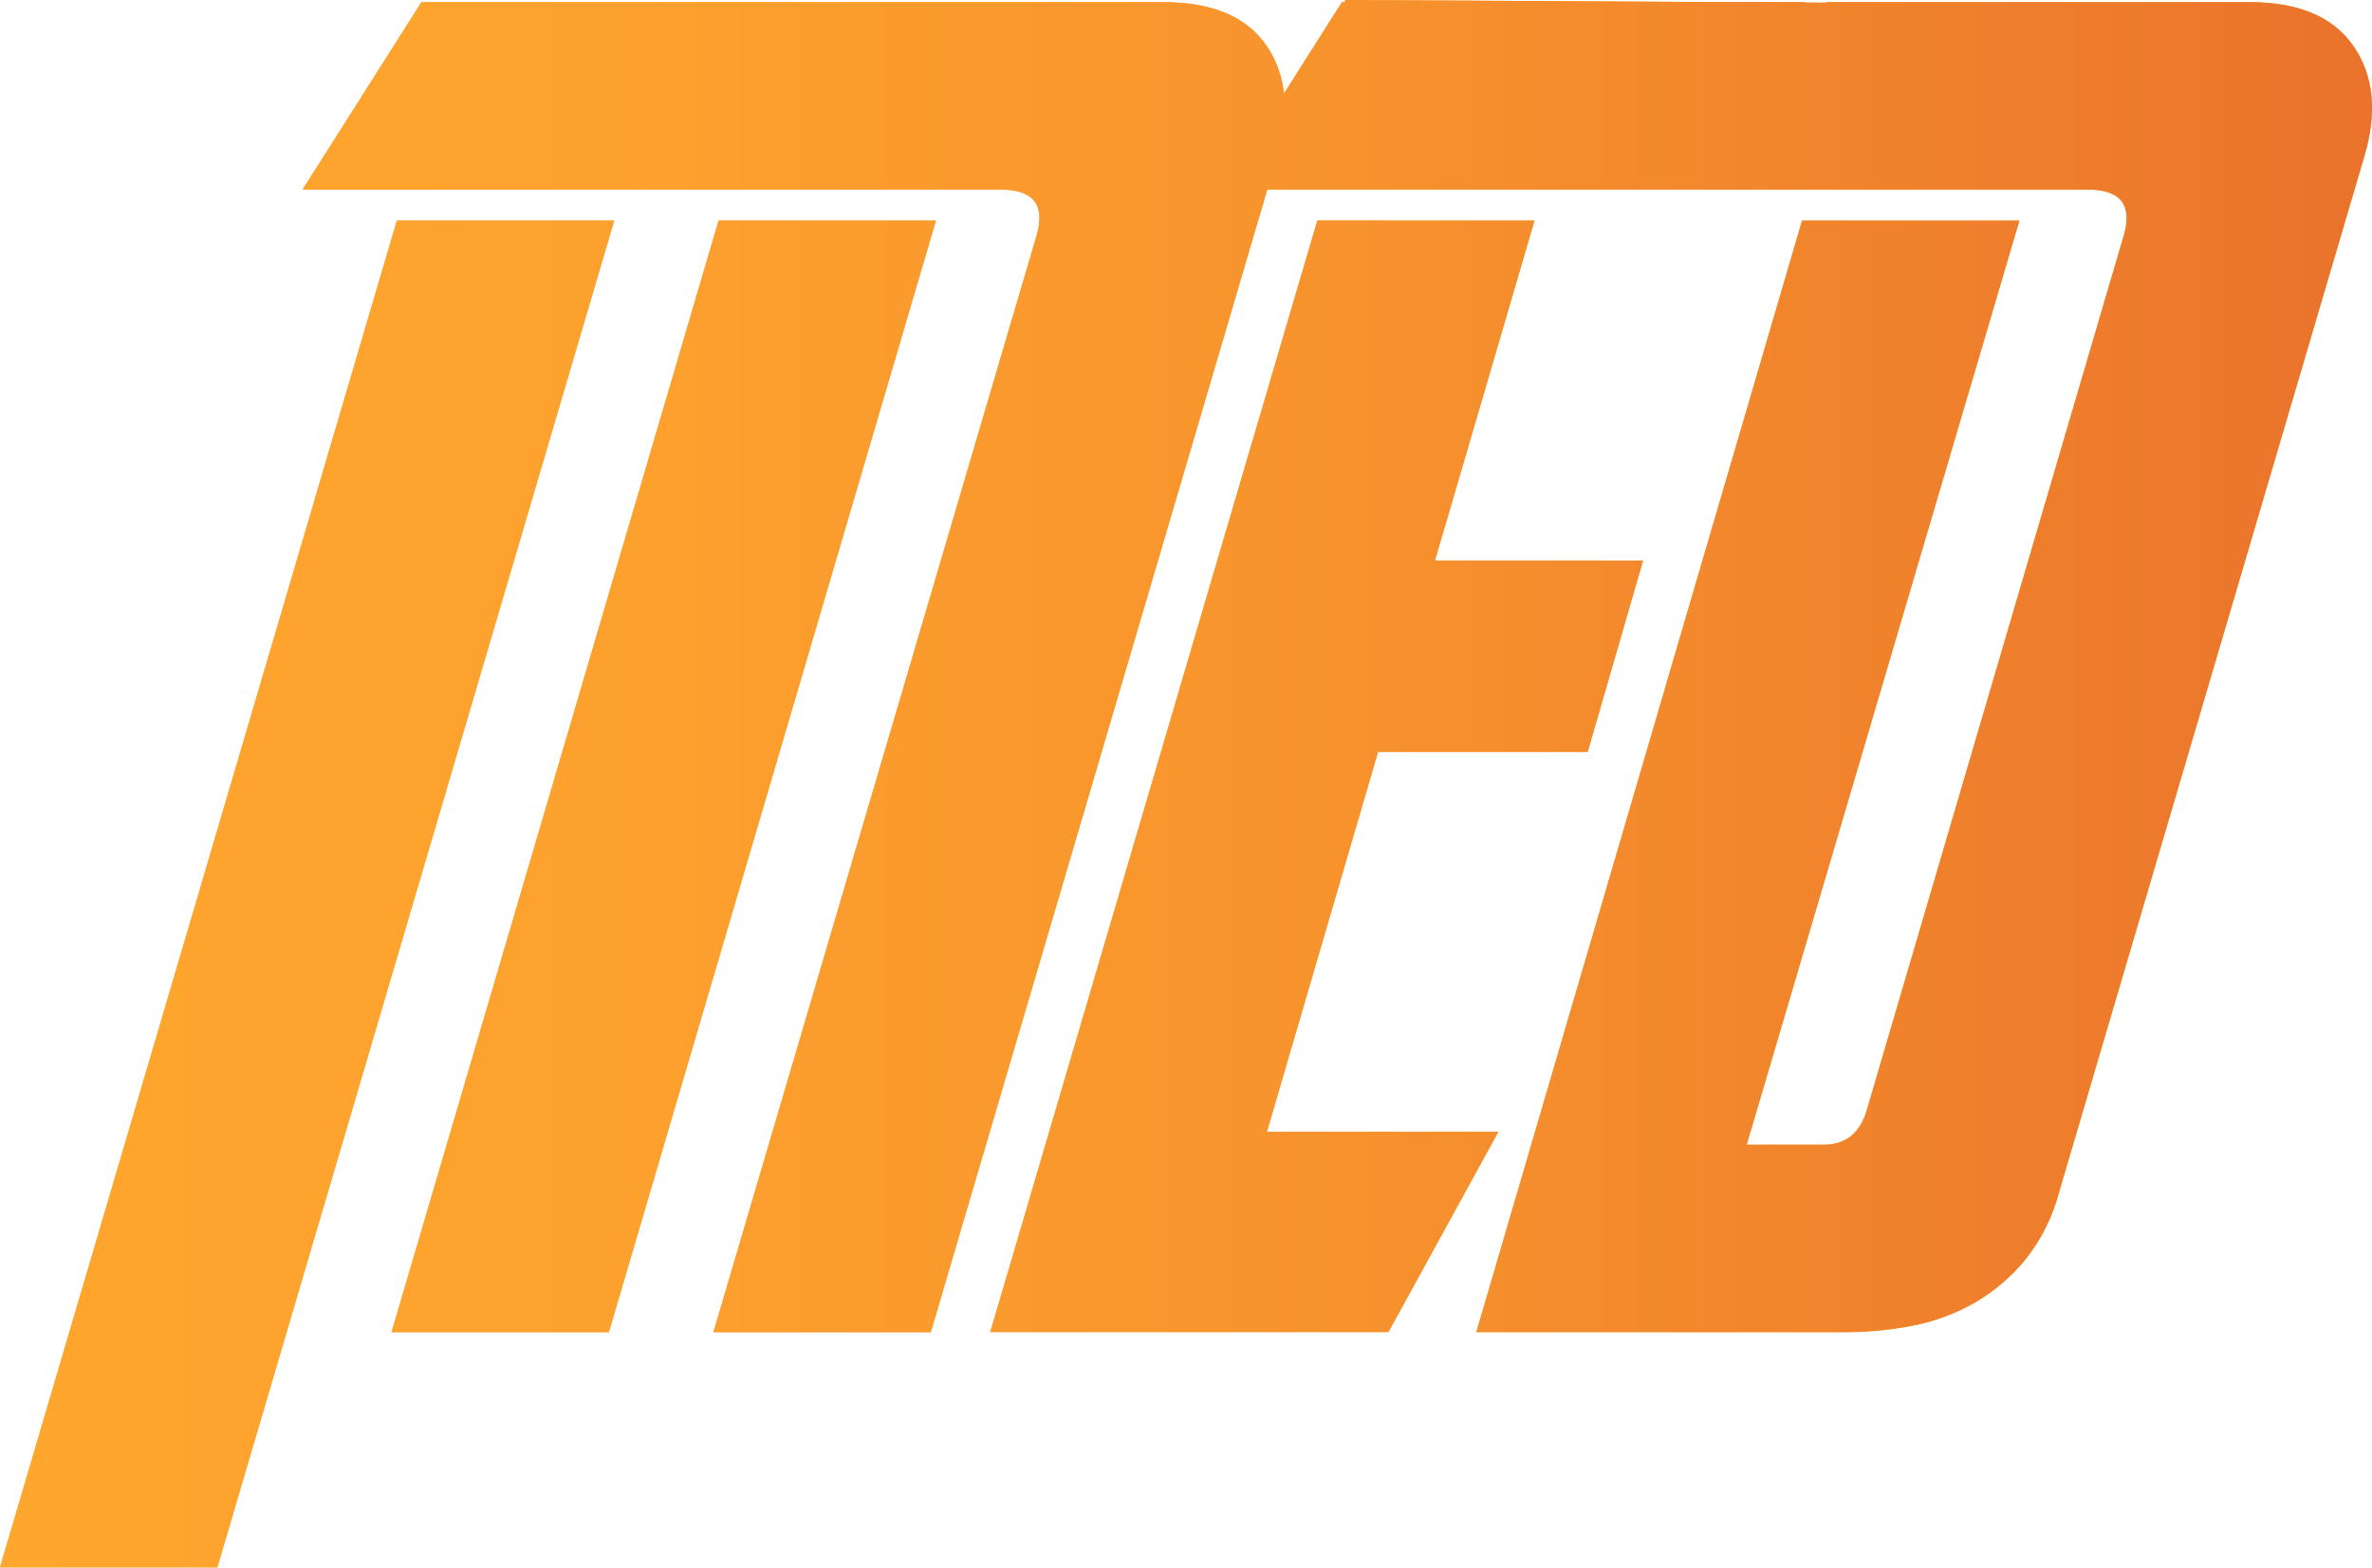
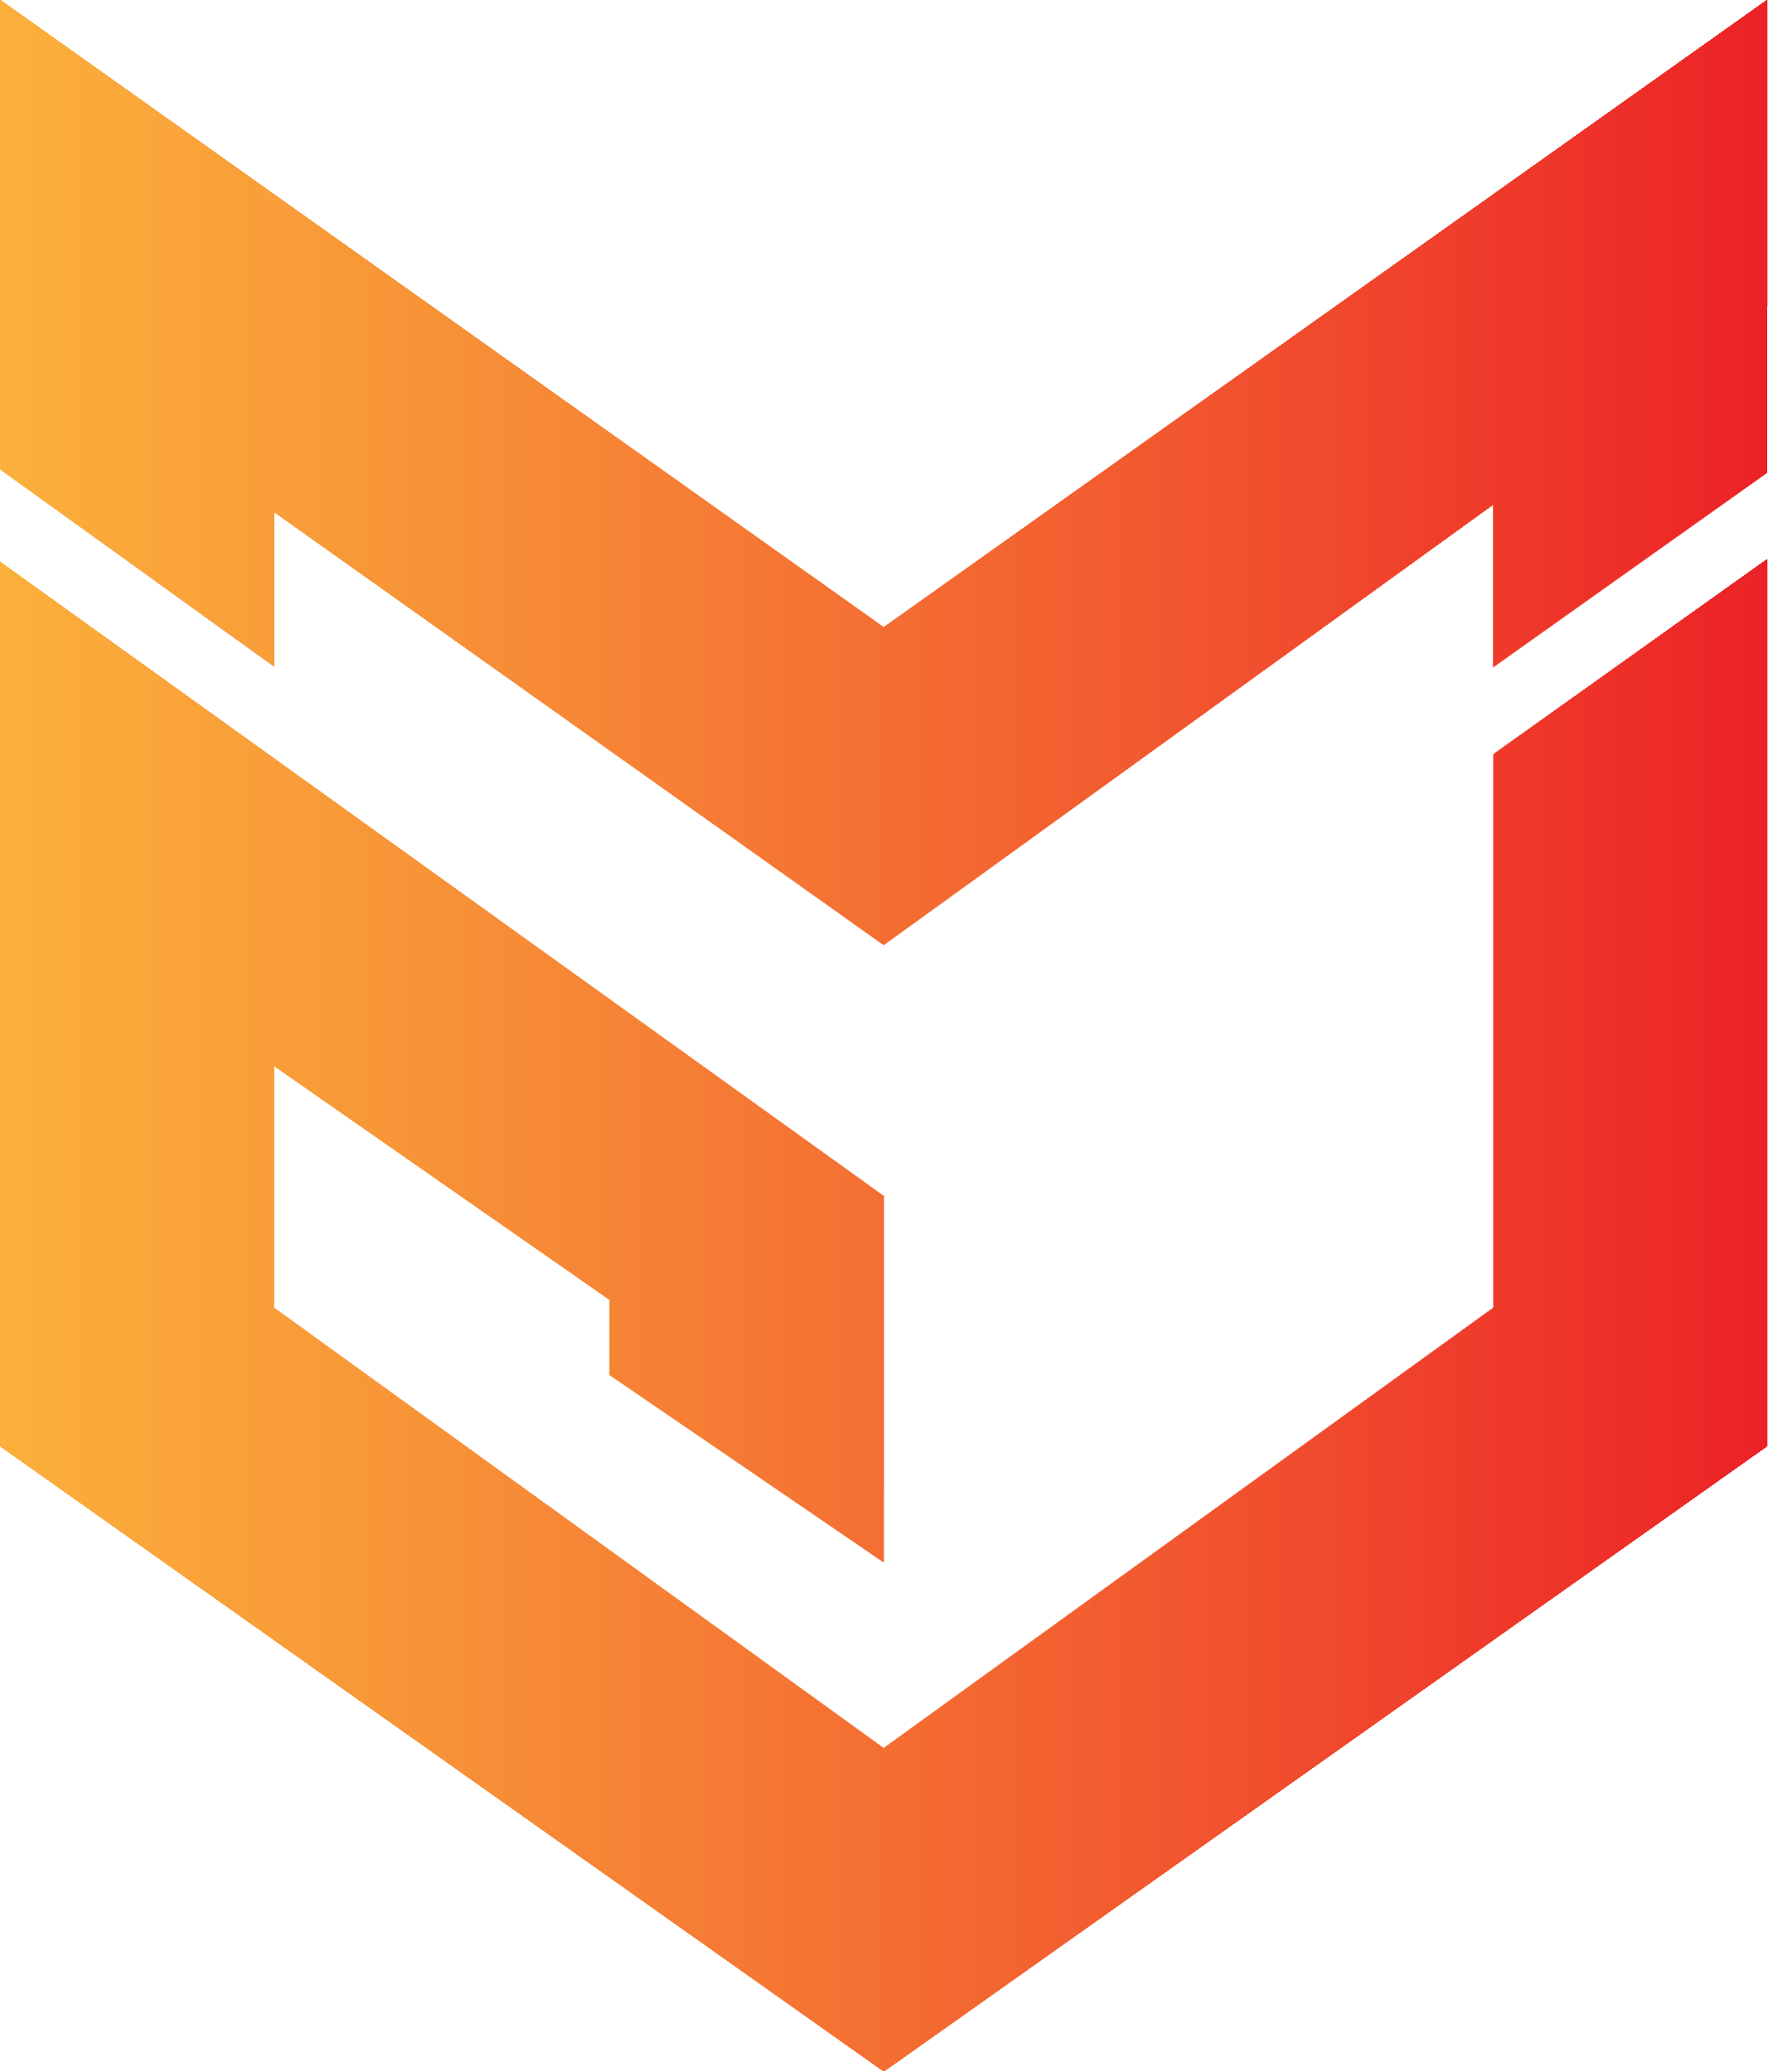
- <svg xmlns="http://www.w3.org/2000/svg" viewBox="0 0 556.62 367.89">
+ <svg xmlns="http://www.w3.org/2000/svg" xmlns:xlink="http://www.w3.org/1999/xlink" id="Layer_1" data-name="Layer 1" viewBox="0 0 495.39 580.62">
  <defs>
-     <style>.cls-1{fill:#ffa62e;}.cls-2{fill:url(#linear-gradient);}</style>
-     <linearGradient id="linear-gradient" y1="183.94" x2="556.62" y2="183.94" gradientUnits="userSpaceOnUse">
-       <stop offset="0" stop-color="#ffa62e" />
-       <stop offset="0.26" stop-color="#fda12e" />
-       <stop offset="0.57" stop-color="#f7922d" />
-       <stop offset="0.91" stop-color="#ed7a2c" />
-       <stop offset="1" stop-color="#ea722c" />
+     <style>.cls-1{fill:url(#linear-gradient);}.cls-2{fill:url(#linear-gradient-4);}.cls-3{fill:url(#linear-gradient-7);}.cls-4{fill:url(#linear-gradient-11);}.cls-5{fill:url(#linear-gradient-15);}.cls-6{fill:url(#linear-gradient-16);}.cls-7{fill:url(#linear-gradient-17);}.cls-8{fill:url(#linear-gradient-42);}.cls-9{fill:url(#linear-gradient-43);}.cls-10{fill:url(#linear-gradient-44);}</style>
+     <linearGradient id="linear-gradient" x1="-8062.78" y1="523.25" x2="-7567.41" y2="523.25" gradientTransform="translate(-7567.39 655.66) rotate(180)" gradientUnits="userSpaceOnUse">
+       <stop offset="0" stop-color="#fbb03b" />
+       <stop offset="0.21" stop-color="#f89738" />
+       <stop offset="0.65" stop-color="#f2592f" />
+       <stop offset="1" stop-color="#ec2227" />
    </linearGradient>
+     <linearGradient id="linear-gradient-4" x1="-8062.78" y1="286.96" x2="-7567.39" y2="286.96" xlink:href="#linear-gradient" />
+     <linearGradient id="linear-gradient-7" x1="2.47" y1="523.25" x2="497.84" y2="523.25" gradientTransform="matrix(1, 0, 0, -1, -2.45, 655.66)" xlink:href="#linear-gradient" />
+     <linearGradient id="linear-gradient-11" x1="2.45" y1="286.96" x2="497.84" y2="286.96" gradientTransform="matrix(1, 0, 0, -1, -2.45, 655.66)" xlink:href="#linear-gradient" />
+     <linearGradient id="linear-gradient-15" x1="2.45" y1="541.81" x2="79.29" y2="541.81" gradientTransform="matrix(1, 0, 0, -1, -2.45, 655.66)" xlink:href="#linear-gradient" />
+     <linearGradient id="linear-gradient-16" x1="421.01" y1="540.17" x2="497.84" y2="540.17" gradientTransform="matrix(1, 0, 0, -1, -2.45, 655.66)" xlink:href="#linear-gradient" />
+     <linearGradient id="linear-gradient-17" x1="173.3" y1="288.26" x2="250.15" y2="288.26" gradientTransform="matrix(1, 0, 0, -1, -2.45, 655.66)" xlink:href="#linear-gradient" />
+     <linearGradient id="linear-gradient-42" x1="2.45" y1="541.81" x2="497.85" y2="541.81" gradientTransform="matrix(1, 0, 0, -1, -2.45, 655.66)" xlink:href="#linear-gradient" />
+     <linearGradient id="linear-gradient-43" x1="2.45" y1="540.17" x2="497.85" y2="540.17" gradientTransform="matrix(1, 0, 0, -1, -2.45, 655.66)" xlink:href="#linear-gradient" />
+     <linearGradient id="linear-gradient-44" x1="2.45" y1="288.26" x2="497.85" y2="288.26" gradientTransform="matrix(1, 0, 0, -1, -2.45, 655.66)" xlink:href="#linear-gradient" />
  </defs>
-   <g id="Layer_2" data-name="Layer 2">
-     <g id="Layer_2-2" data-name="Layer 2">
-       <path class="cls-1" d="M51,367.89H0L93.13,51.78h51ZM243.3,55.12q3-10.62-8.5-10.62H71L98.9.51H273q17.3,0,24.27,10.32t2.43,25.78L218.42,312.68h-51ZM142.88,312.68h-51l76.75-260.9h51Z" />
-       <path class="cls-1" d="M360.09,51.78l-23.36,79.79h48.84l-13,44.9H323.38l-26.09,89.19H351.6l-25.79,47H232.38l76.75-260.9Zm50.66-7.28H287l27.91-44H423.5Z" />
-       <path class="cls-1" d="M498.42,55.12q3-10.62-8.49-10.62H400.74l27.91-44h99.2q17.29,0,24.42,10.32t2.58,25.78l-71.6,243a42.93,42.93,0,0,1-8,16.08,43.62,43.62,0,0,1-12,10.16,47.34,47.34,0,0,1-14.41,5.31,81,81,0,0,1-15.62,1.52H346.44l76.44-260.9h51l-64,216.91H428q7.57,0,10-7.89Z" />
-       <polygon class="cls-1" points="315.63 0 535.42 1.24 535.42 43.46 315.63 43.46 315.63 0" />
-       <path class="cls-2" d="M51,367.89H0L93.13,51.78h51ZM243.3,55.12q3-10.62-8.5-10.62H71L98.9.51H273q17.3,0,24.27,10.32t2.43,25.78L218.42,312.68h-51ZM142.88,312.68h-51l76.75-260.9h51Z" />
-       <path class="cls-2" d="M360.09,51.78l-23.36,79.79h48.84l-13,44.9H323.38l-26.09,89.19H351.6l-25.79,47H232.38l76.75-260.9Zm50.66-7.28H287l27.91-44H423.5Z" />
-       <path class="cls-2" d="M498.42,55.12q3-10.62-8.49-10.62H400.74l27.91-44h99.2q17.29,0,24.42,10.32t2.58,25.78l-71.6,243a42.93,42.93,0,0,1-8,16.08,43.62,43.62,0,0,1-12,10.16,47.34,47.34,0,0,1-14.41,5.31,81,81,0,0,1-15.62,1.52H346.44l76.44-260.9h51l-64,216.91H428q7.57,0,10-7.89Z" />
-       <polygon class="cls-2" points="315.63 0 535.42 1.24 535.42 43.46 315.63 43.46 315.63 0" />
-     </g>
-   </g>
+   <polyline class="cls-1" points="418.73 141.29 247.72 264.83 0.02 88.9 0.02 0 247.72 175.91 495.39 0 495.39 85.88" />
+   <polyline class="cls-1" points="418.73 141.29 247.72 264.83 0.02 88.9 0.02 0 247.72 175.91 495.39 0 495.39 85.88" />
+   <polyline class="cls-1" points="418.73 141.29 247.72 264.83 0.02 88.9 0.02 0 247.72 175.91 495.39 0 495.39 85.88" />
+   <polygon class="cls-2" points="247.7 335.36 247.74 417.88 247.7 417.86 76.68 298.65 76.68 366.61 247.72 490.15 418.73 366.63 418.73 211.45 495.39 156.79 495.39 405.36 250.09 579.01 247.72 580.62 0 405.36 0 157.53 247.7 335.36" />
+   <polygon class="cls-2" points="247.7 335.36 247.74 417.88 247.7 417.86 76.68 298.65 76.68 366.61 247.72 490.15 418.73 366.63 418.73 211.45 495.39 156.79 495.39 405.36 250.09 579.01 247.72 580.62 0 405.36 0 157.53 247.7 335.36" />
+   <polygon class="cls-2" points="247.7 335.36 247.74 417.88 247.7 417.86 76.68 298.65 76.68 366.61 247.72 490.15 418.73 366.63 418.73 211.45 495.39 156.79 495.39 405.36 250.09 579.01 247.72 580.62 0 405.36 0 157.53 247.7 335.36" />
+   <polyline class="cls-3" points="418.73 141.29 247.72 264.83 0.02 88.9 0.02 0 247.72 175.91 495.39 0 495.39 85.88" />
+   <polyline class="cls-3" points="418.73 141.29 247.72 264.83 0.02 88.9 0.02 0 247.72 175.91 495.39 0 495.39 85.88" />
+   <polyline class="cls-3" points="418.73 141.29 247.72 264.83 0.02 88.9 0.02 0 247.72 175.91 495.39 0 495.39 85.88" />
+   <polyline class="cls-3" points="418.73 141.29 247.72 264.83 0.02 88.9 0.02 0 247.72 175.91 495.39 0 495.39 85.88" />
+   <polygon class="cls-4" points="247.7 335.36 247.74 417.88 247.7 417.86 76.68 298.65 76.68 366.61 247.72 490.15 418.73 366.63 418.73 211.45 495.39 156.79 495.39 405.36 250.09 579.01 247.72 580.62 0 405.36 0 157.53 247.7 335.36" />
+   <polygon class="cls-4" points="247.7 335.36 247.74 417.88 247.7 417.86 76.68 298.65 76.68 366.61 247.72 490.15 418.73 366.63 418.73 211.45 495.39 156.79 495.39 405.36 250.09 579.01 247.72 580.62 0 405.36 0 157.53 247.7 335.36" />
+   <polygon class="cls-4" points="247.7 335.36 247.74 417.88 247.7 417.86 76.68 298.65 76.68 366.61 247.72 490.15 418.73 366.63 418.73 211.45 495.39 156.79 495.39 405.36 250.09 579.01 247.72 580.62 0 405.36 0 157.53 247.7 335.36" />
+   <polygon class="cls-4" points="247.7 335.36 247.74 417.88 247.7 417.86 76.68 298.65 76.68 366.61 247.72 490.15 418.73 366.63 418.73 211.45 495.39 156.79 495.39 405.36 250.09 579.01 247.72 580.62 0 405.36 0 157.53 247.7 335.36" />
+   <polygon class="cls-5" points="0 40.86 0 131.56 76.84 186.84 76.84 93.34 0 40.86" />
+   <polygon class="cls-6" points="495.39 43.89 495.39 132.51 418.55 187.09 418.55 96.37 495.39 43.89" />
+   <polygon class="cls-7" points="170.85 296.85 170.85 385.46 247.7 437.96 247.7 349.32 170.85 296.85" />
+   <polyline class="cls-3" points="418.73 141.29 247.72 264.83 0.02 88.9 0.02 0 247.72 175.91 495.39 0 495.39 85.88" />
+   <polyline class="cls-3" points="418.73 141.29 247.72 264.83 0.02 88.9 0.02 0 247.72 175.91 495.39 0 495.39 85.88" />
+   <polyline class="cls-3" points="418.73 141.29 247.72 264.83 0.02 88.9 0.02 0 247.72 175.91 495.39 0 495.39 85.88" />
+   <polyline class="cls-3" points="418.73 141.29 247.72 264.83 0.02 88.9 0.02 0 247.72 175.91 495.39 0 495.39 85.88" />
+   <polygon class="cls-4" points="247.7 335.36 247.74 417.88 247.7 417.86 76.68 298.65 76.68 366.61 247.72 490.15 418.73 366.63 418.73 211.45 495.39 156.79 495.39 405.36 250.09 579.01 247.72 580.62 0 405.36 0 157.53 247.7 335.36" />
+   <polygon class="cls-4" points="247.7 335.36 247.74 417.88 247.7 417.86 76.68 298.65 76.68 366.61 247.72 490.15 418.73 366.63 418.73 211.45 495.39 156.79 495.39 405.36 250.09 579.01 247.72 580.62 0 405.36 0 157.53 247.7 335.36" />
+   <polygon class="cls-4" points="247.7 335.36 247.74 417.88 247.7 417.86 76.68 298.65 76.68 366.61 247.72 490.15 418.73 366.63 418.73 211.45 495.39 156.79 495.39 405.36 250.09 579.01 247.72 580.62 0 405.36 0 157.53 247.7 335.36" />
+   <polygon class="cls-4" points="247.7 335.36 247.74 417.88 247.7 417.86 76.68 298.65 76.68 366.61 247.72 490.15 418.73 366.63 418.73 211.45 495.39 156.79 495.39 405.36 250.09 579.01 247.72 580.62 0 405.36 0 157.53 247.7 335.36" />
+   <polyline class="cls-3" points="418.73 141.29 247.72 264.83 0.02 88.9 0.02 0 247.72 175.91 495.39 0 495.39 85.88" />
+   <polyline class="cls-3" points="418.73 141.29 247.72 264.83 0.02 88.9 0.02 0 247.72 175.91 495.39 0 495.39 85.88" />
+   <polyline class="cls-3" points="418.73 141.29 247.72 264.83 0.02 88.9 0.02 0 247.72 175.91 495.39 0 495.39 85.88" />
+   <polyline class="cls-3" points="418.73 141.29 247.72 264.83 0.02 88.9 0.02 0 247.72 175.91 495.39 0 495.39 85.88" />
+   <polygon class="cls-4" points="247.7 335.36 247.74 417.88 247.7 417.86 76.68 298.65 76.68 366.61 247.72 490.15 418.73 366.63 418.73 211.45 495.39 156.79 495.39 405.36 250.09 579.01 247.72 580.62 0 405.36 0 157.53 247.7 335.36" />
+   <polygon class="cls-4" points="247.7 335.36 247.74 417.88 247.7 417.86 76.68 298.65 76.68 366.61 247.72 490.15 418.73 366.63 418.73 211.45 495.39 156.79 495.39 405.36 250.09 579.01 247.72 580.62 0 405.36 0 157.53 247.7 335.36" />
+   <polygon class="cls-4" points="247.7 335.36 247.74 417.88 247.7 417.86 76.68 298.65 76.68 366.61 247.72 490.15 418.73 366.63 418.73 211.45 495.39 156.79 495.39 405.36 250.09 579.01 247.72 580.62 0 405.36 0 157.53 247.7 335.36" />
+   <polygon class="cls-4" points="247.7 335.36 247.74 417.88 247.7 417.86 76.68 298.65 76.68 366.61 247.72 490.15 418.73 366.63 418.73 211.45 495.39 156.79 495.39 405.36 250.09 579.01 247.72 580.62 0 405.36 0 157.53 247.7 335.36" />
+   <polyline class="cls-3" points="418.73 141.29 247.72 264.83 0.02 88.9 0.02 0 247.72 175.91 495.39 0 495.39 85.88" />
+   <polyline class="cls-3" points="418.73 141.29 247.72 264.83 0.02 88.9 0.02 0 247.72 175.91 495.39 0 495.39 85.88" />
+   <polyline class="cls-3" points="418.73 141.29 247.72 264.83 0.02 88.9 0.02 0 247.72 175.91 495.39 0 495.39 85.88" />
+   <polyline class="cls-3" points="418.73 141.29 247.72 264.83 0.02 88.9 0.02 0 247.72 175.91 495.39 0 495.39 85.88" />
+   <polygon class="cls-4" points="247.7 335.36 247.74 417.88 247.7 417.86 76.68 298.65 76.68 366.61 247.72 490.15 418.73 366.63 418.73 211.45 495.39 156.79 495.39 405.36 250.09 579.01 247.72 580.62 0 405.36 0 157.53 247.7 335.36" />
+   <polygon class="cls-4" points="247.7 335.36 247.74 417.88 247.7 417.86 76.68 298.65 76.68 366.61 247.72 490.15 418.73 366.63 418.73 211.45 495.39 156.79 495.39 405.36 250.09 579.01 247.72 580.62 0 405.36 0 157.53 247.7 335.36" />
+   <polygon class="cls-4" points="247.7 335.36 247.74 417.88 247.7 417.86 76.68 298.65 76.68 366.61 247.72 490.15 418.73 366.63 418.73 211.45 495.39 156.79 495.39 405.36 250.09 579.01 247.72 580.62 0 405.36 0 157.53 247.7 335.36" />
+   <polygon class="cls-4" points="247.7 335.36 247.74 417.88 247.7 417.86 76.68 298.65 76.68 366.61 247.72 490.15 418.73 366.63 418.73 211.45 495.39 156.79 495.39 405.36 250.09 579.01 247.72 580.62 0 405.36 0 157.53 247.7 335.36" />
+   <polygon class="cls-8" points="0 40.86 0 131.56 76.84 186.84 76.84 93.34 0 40.86" />
+   <polygon class="cls-9" points="495.39 43.89 495.39 132.51 418.55 187.09 418.55 96.37 495.39 43.89" />
+   <polygon class="cls-10" points="170.85 296.85 170.85 385.46 247.7 437.96 247.7 349.32 170.85 296.85" />
</svg>
